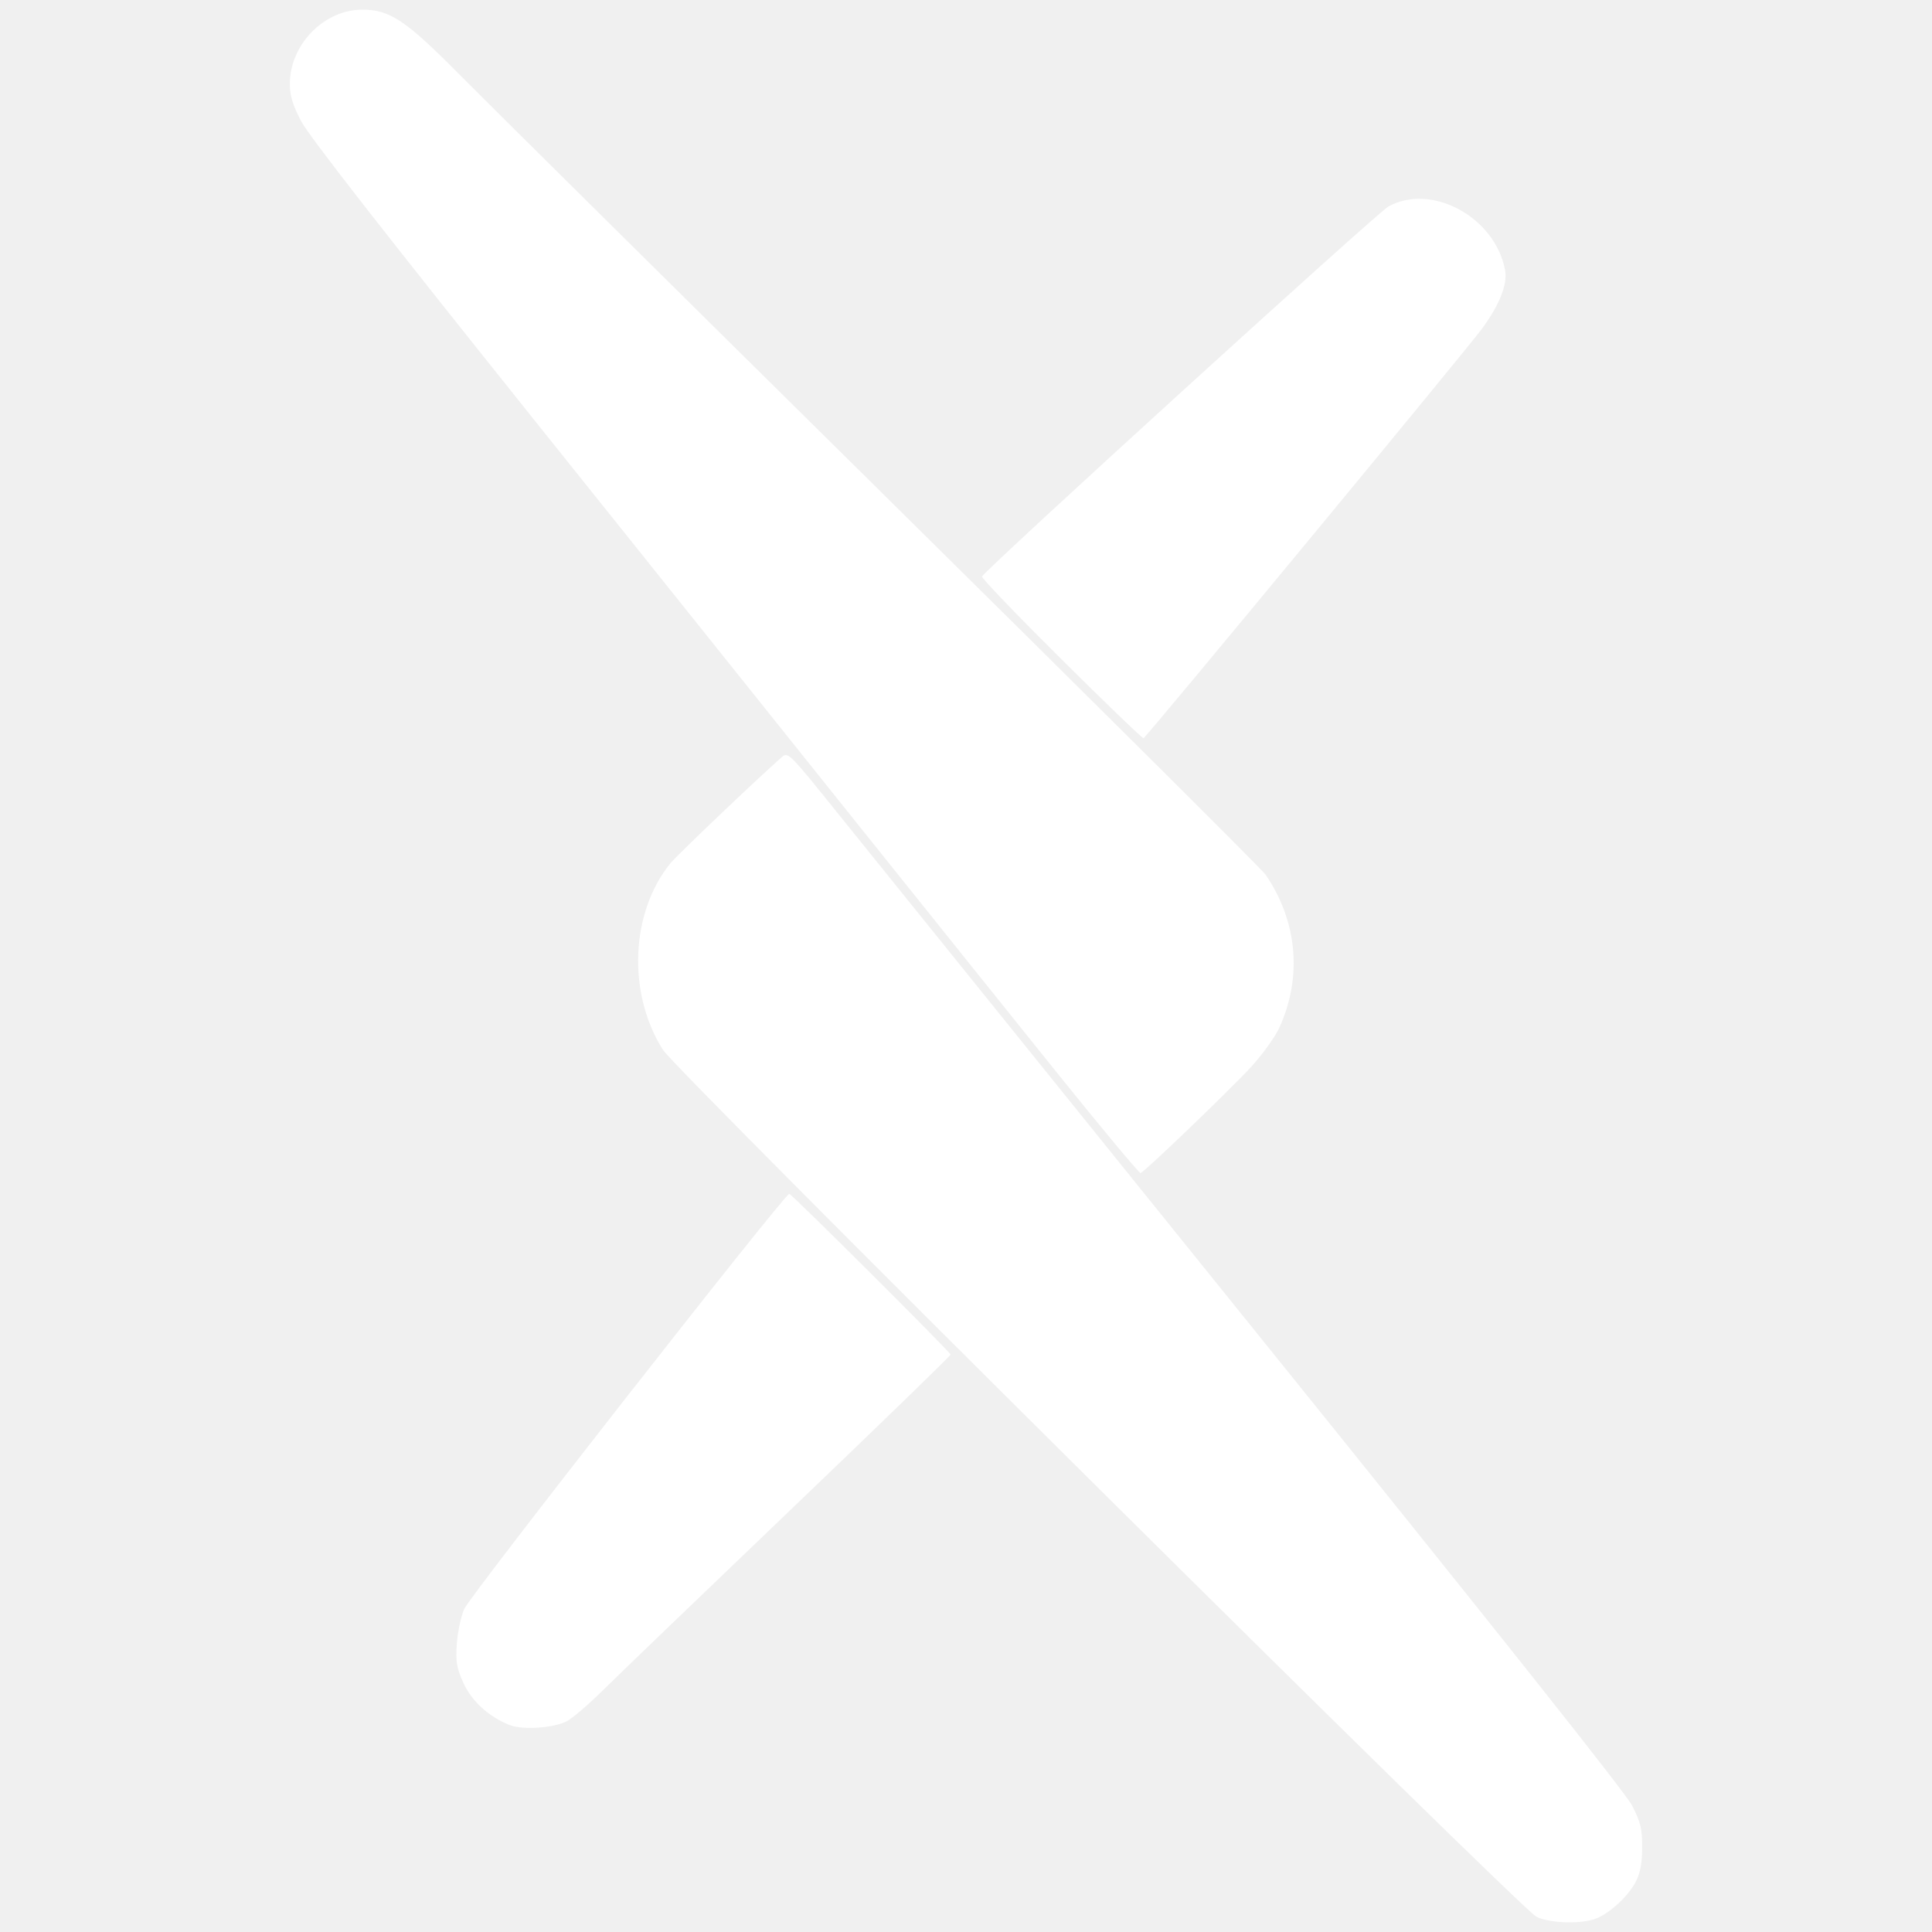
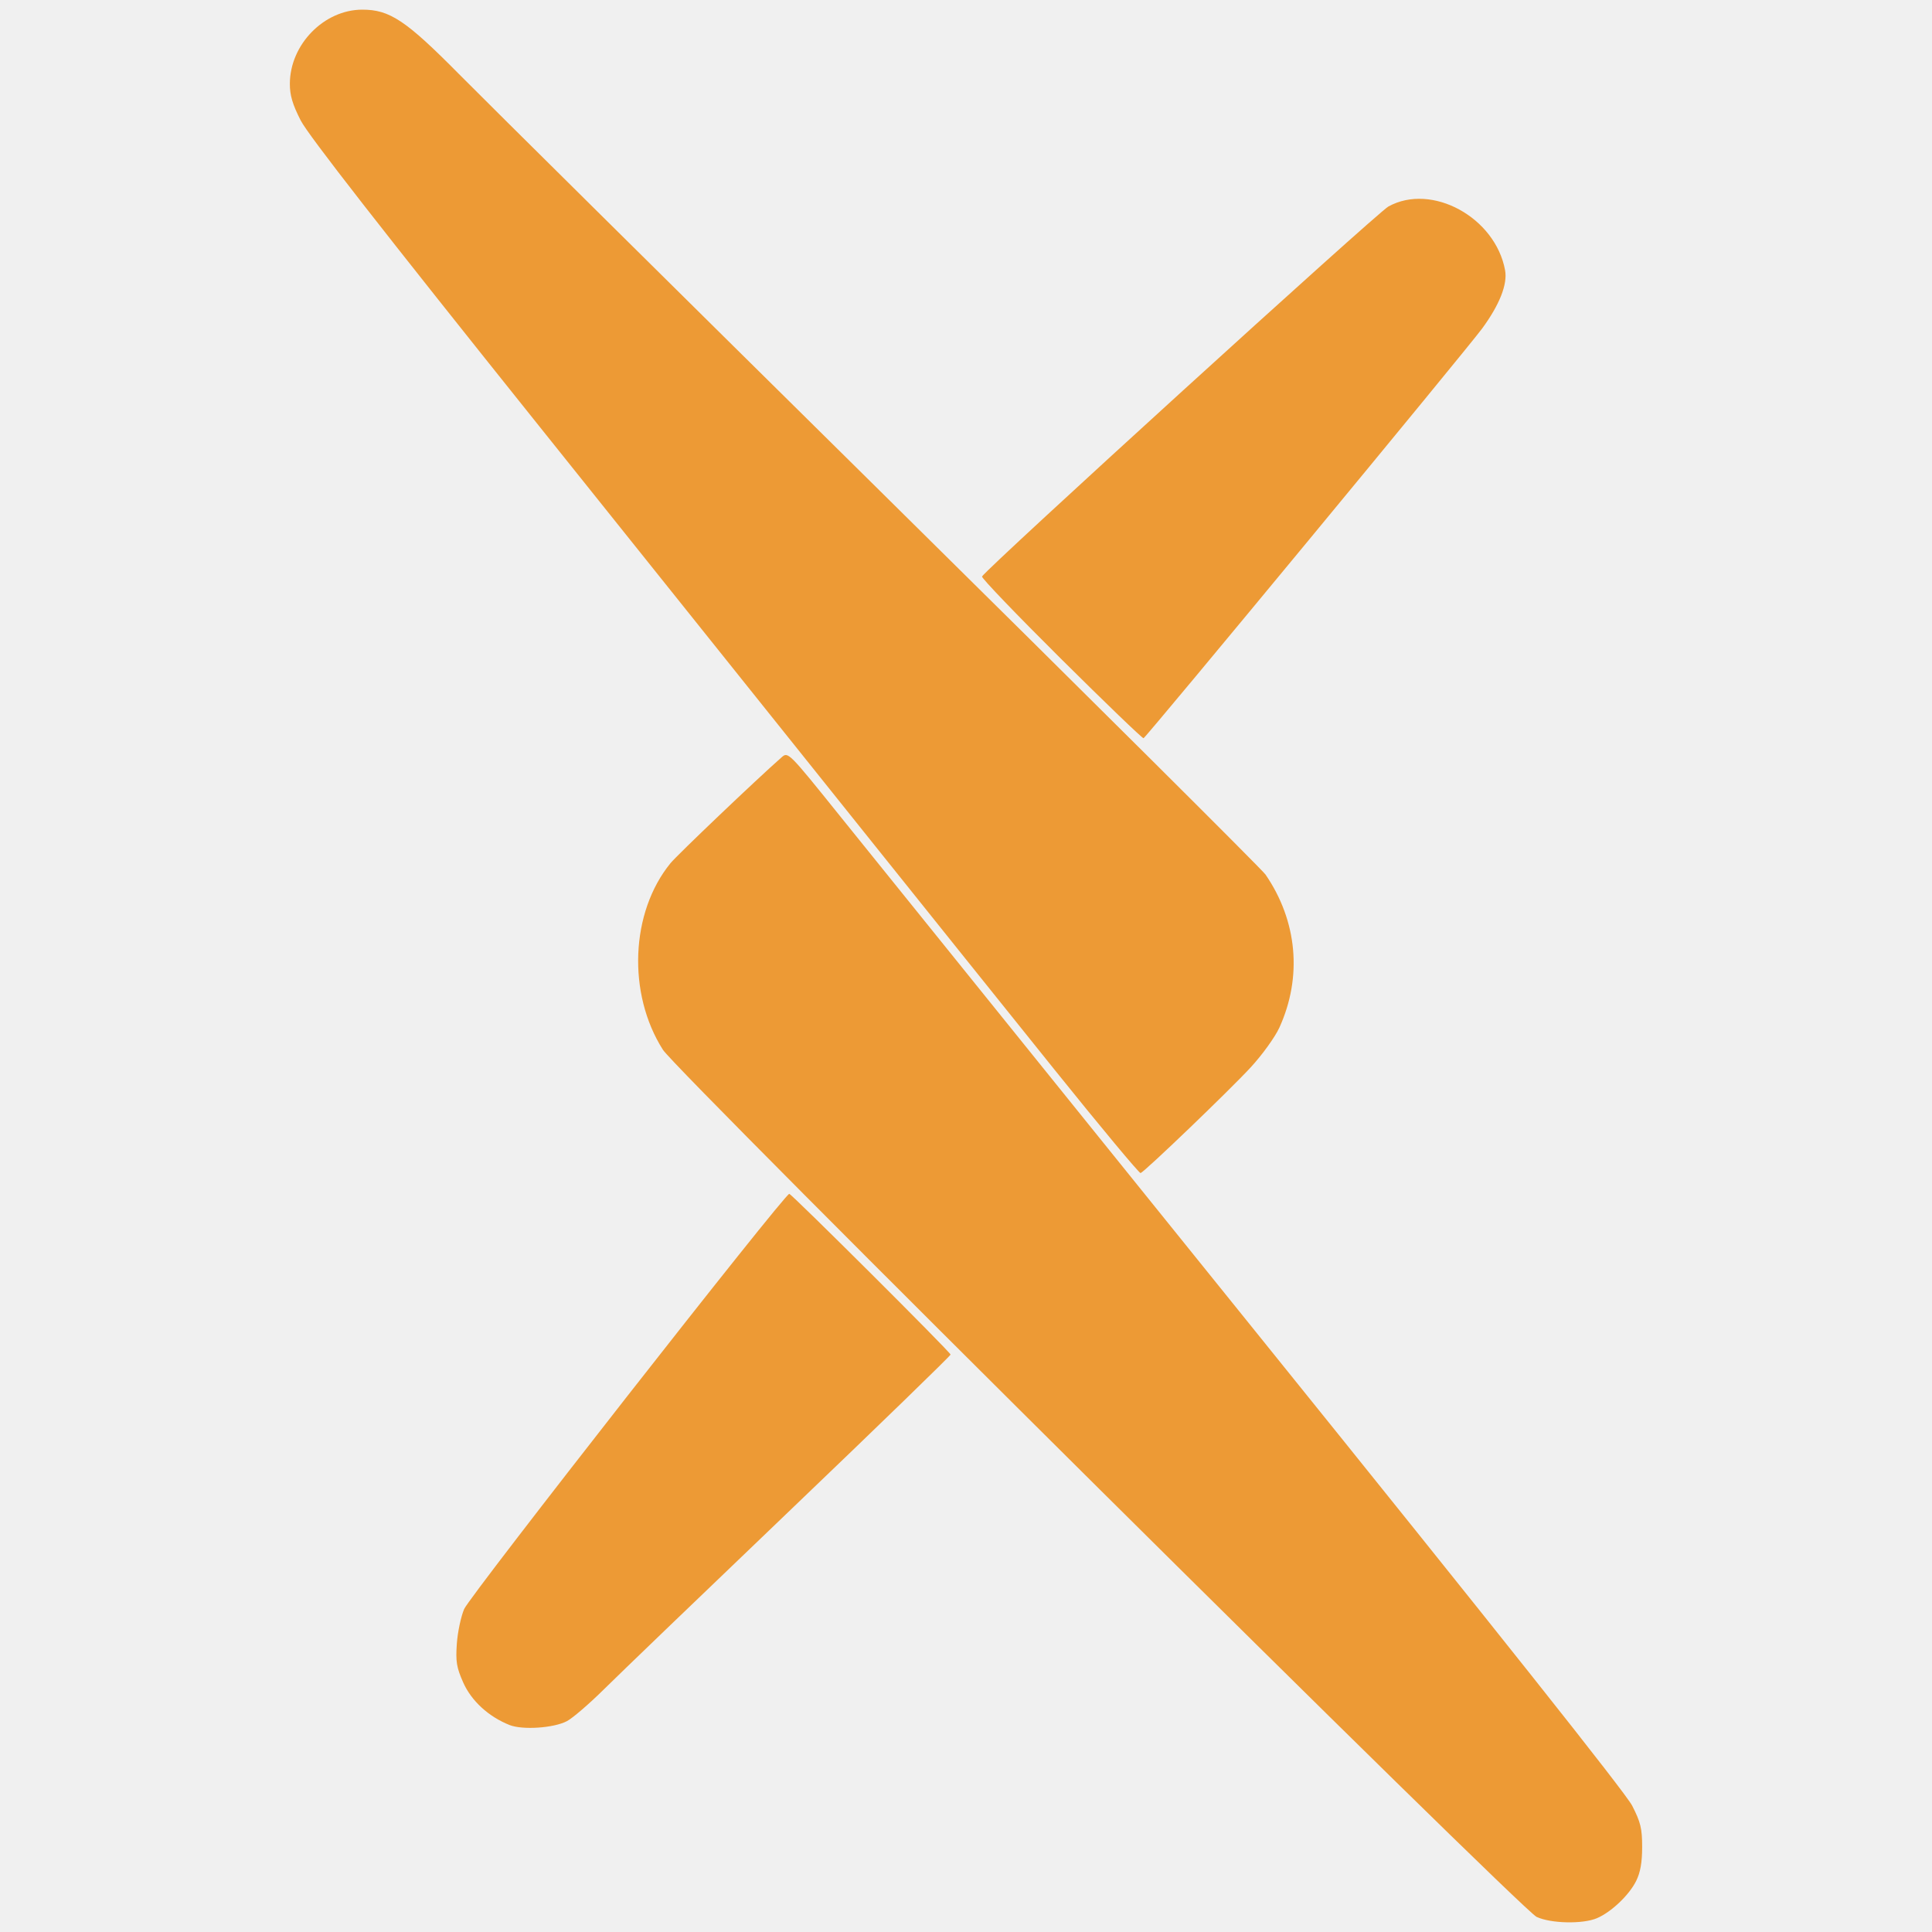
<svg xmlns="http://www.w3.org/2000/svg" width="1920" height="1920" viewBox="0 0 508 508" version="1.1" id="svg5" xml:space="preserve">
  <defs id="defs2" />
  <g id="layer1">
-     <path style="fill:#ffffff;stroke-width:0.822" d="M 404.035,504.026 C 399.897,502.073 178.02,281.867 174.31,276.031 c -9.407,-14.797 -8.537,-36.179 1.995,-49.069 1.787,-2.187 22.688,-22.104 29.218,-27.843 1.7,-1.494 1.811,-1.383 15.33,15.432 7.489,9.315 56.829,70.521 109.643,136.012 62.829,77.909 96.936,120.85 98.659,124.21 2.232,4.354 2.633,6.007 2.633,10.877 0,4.039 -0.467,6.685 -1.572,8.917 -1.844,3.722 -6.518,8.17 -10.29,9.793 -3.72,1.601 -12.165,1.423 -15.889,-0.335 z M 133.962,453.57 c -5.51,-2.201 -10.013,-6.334 -12.158,-11.159 -1.757,-3.952 -2.013,-5.504 -1.686,-10.196 0.212,-3.044 1.079,-7.152 1.925,-9.128 1.516,-3.542 84.477,-109.489 85.49,-109.177 0.881,0.271 42.409,41.653 42.409,42.259 0,0.313 -18.954,18.706 -42.12,40.875 -23.166,22.168 -45.24,43.396 -49.054,47.172 -3.814,3.777 -8.171,7.525 -9.683,8.331 -3.436,1.83 -11.703,2.389 -15.122,1.024 z M 277.336,281.338 C 265.258,266.308 243.218,238.817 228.358,220.247 213.499,201.677 174.473,152.913 141.635,111.882 100.387,60.343 81.043,35.543 79.063,31.661 c -2.156,-4.226 -2.863,-6.623 -2.849,-9.668 0.045,-10.3 8.97,-19.429 19.017,-19.454 7.233,-0.018 11.476,2.806 25.472,16.955 6.929,7.004 57.11,56.689 111.513,110.412 54.403,53.722 99.646,98.744 100.539,100.047 8.38,12.23 9.711,26.908 3.649,40.237 -1.126,2.476 -4.519,7.182 -7.541,10.458 -5.524,5.989 -27.819,27.394 -28.956,27.801 -0.335,0.12 -10.492,-12.08 -22.57,-27.11 z m 1.668,-108.085 c -11.636,-11.556 -20.992,-21.306 -20.791,-21.667 1.198,-2.152 103.869,-95.633 106.845,-97.282 11.388,-6.31 28.155,2.852 30.691,16.771 0.669,3.673 -1.451,9.05 -6.032,15.299 -4.048,5.521 -88.35,107.526 -89.036,107.733 -0.286,0.086 -10.04,-9.298 -21.676,-20.854 z" id="path1520" />
+     <path style="fill:#ed9a35;stroke-width:0.822;fill-opacity:1" d="M 404.035,504.026 C 399.897,502.073 178.02,281.867 174.31,276.031 c -9.407,-14.797 -8.537,-36.179 1.995,-49.069 1.787,-2.187 22.688,-22.104 29.218,-27.843 1.7,-1.494 1.811,-1.383 15.33,15.432 7.489,9.315 56.829,70.521 109.643,136.012 62.829,77.909 96.936,120.85 98.659,124.21 2.232,4.354 2.633,6.007 2.633,10.877 0,4.039 -0.467,6.685 -1.572,8.917 -1.844,3.722 -6.518,8.17 -10.29,9.793 -3.72,1.601 -12.165,1.423 -15.889,-0.335 z M 133.962,453.57 c -5.51,-2.201 -10.013,-6.334 -12.158,-11.159 -1.757,-3.952 -2.013,-5.504 -1.686,-10.196 0.212,-3.044 1.079,-7.152 1.925,-9.128 1.516,-3.542 84.477,-109.489 85.49,-109.177 0.881,0.271 42.409,41.653 42.409,42.259 0,0.313 -18.954,18.706 -42.12,40.875 -23.166,22.168 -45.24,43.396 -49.054,47.172 -3.814,3.777 -8.171,7.525 -9.683,8.331 -3.436,1.83 -11.703,2.389 -15.122,1.024 z M 277.336,281.338 C 265.258,266.308 243.218,238.817 228.358,220.247 213.499,201.677 174.473,152.913 141.635,111.882 100.387,60.343 81.043,35.543 79.063,31.661 c -2.156,-4.226 -2.863,-6.623 -2.849,-9.668 0.045,-10.3 8.97,-19.429 19.017,-19.454 7.233,-0.018 11.476,2.806 25.472,16.955 6.929,7.004 57.11,56.689 111.513,110.412 54.403,53.722 99.646,98.744 100.539,100.047 8.38,12.23 9.711,26.908 3.649,40.237 -1.126,2.476 -4.519,7.182 -7.541,10.458 -5.524,5.989 -27.819,27.394 -28.956,27.801 -0.335,0.12 -10.492,-12.08 -22.57,-27.11 z m 1.668,-108.085 c -11.636,-11.556 -20.992,-21.306 -20.791,-21.667 1.198,-2.152 103.869,-95.633 106.845,-97.282 11.388,-6.31 28.155,2.852 30.691,16.771 0.669,3.673 -1.451,9.05 -6.032,15.299 -4.048,5.521 -88.35,107.526 -89.036,107.733 -0.286,0.086 -10.04,-9.298 -21.676,-20.854 z" id="path1520" />
  </g>
</svg>
